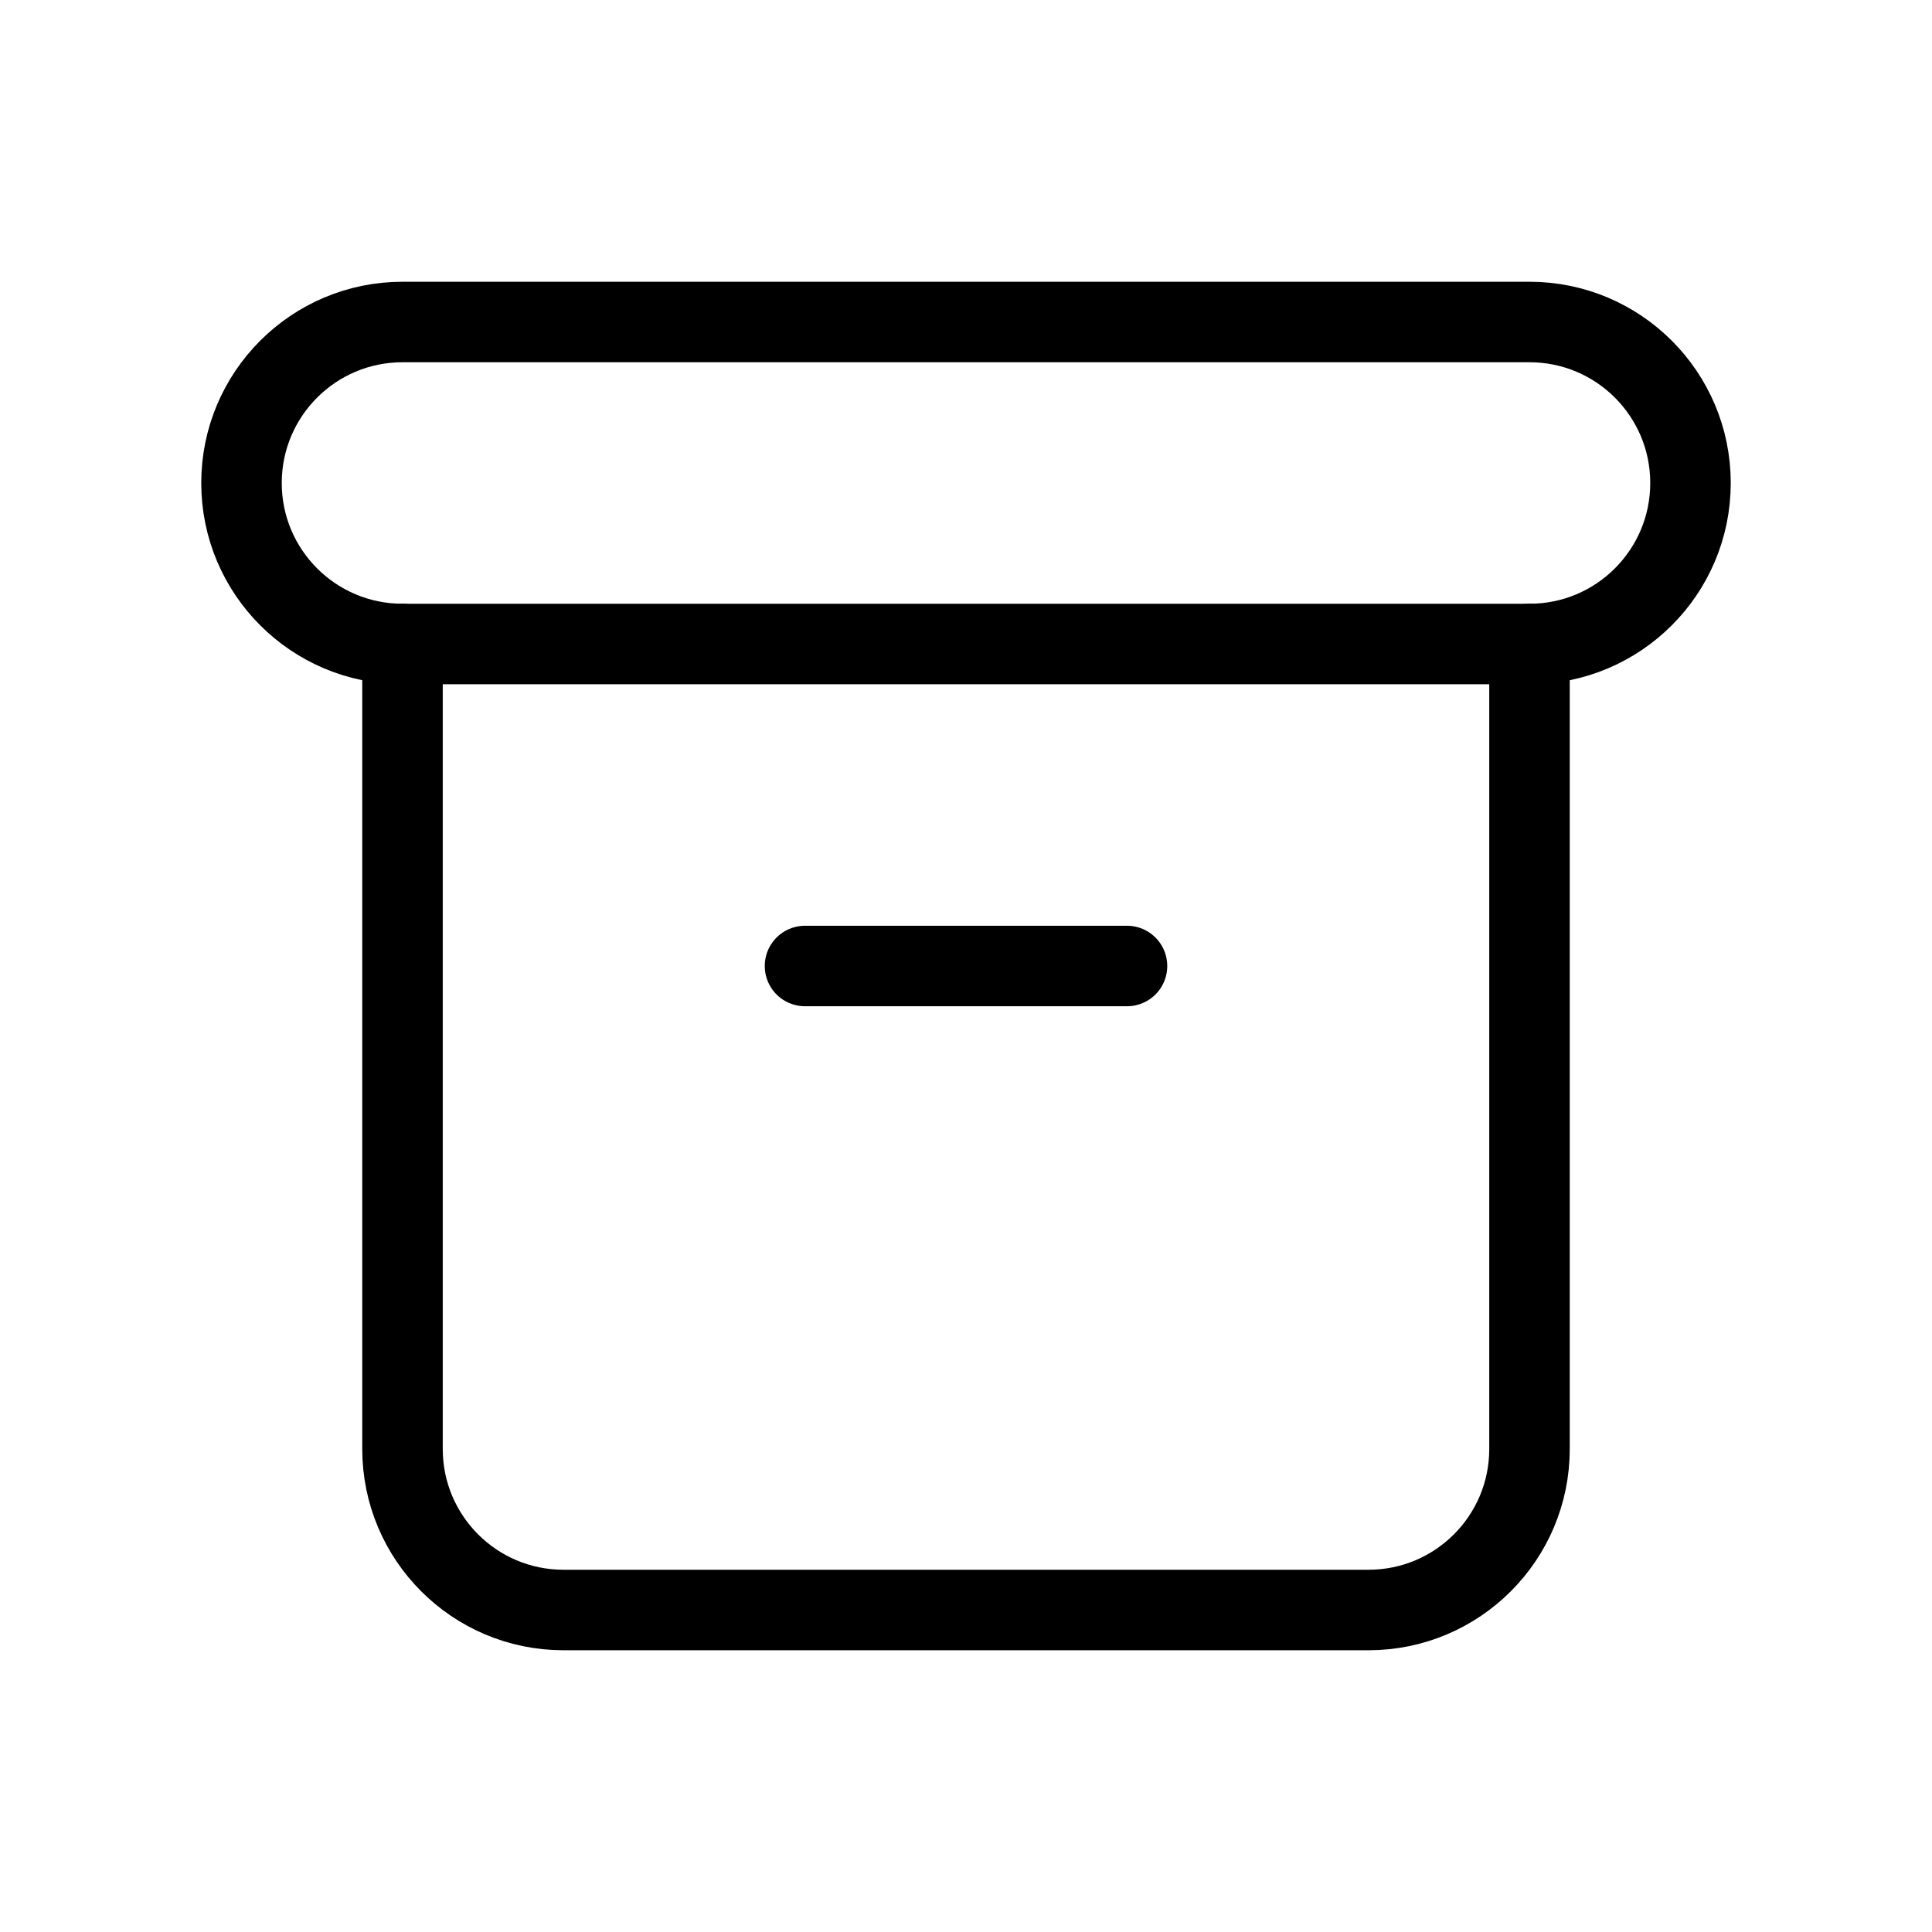
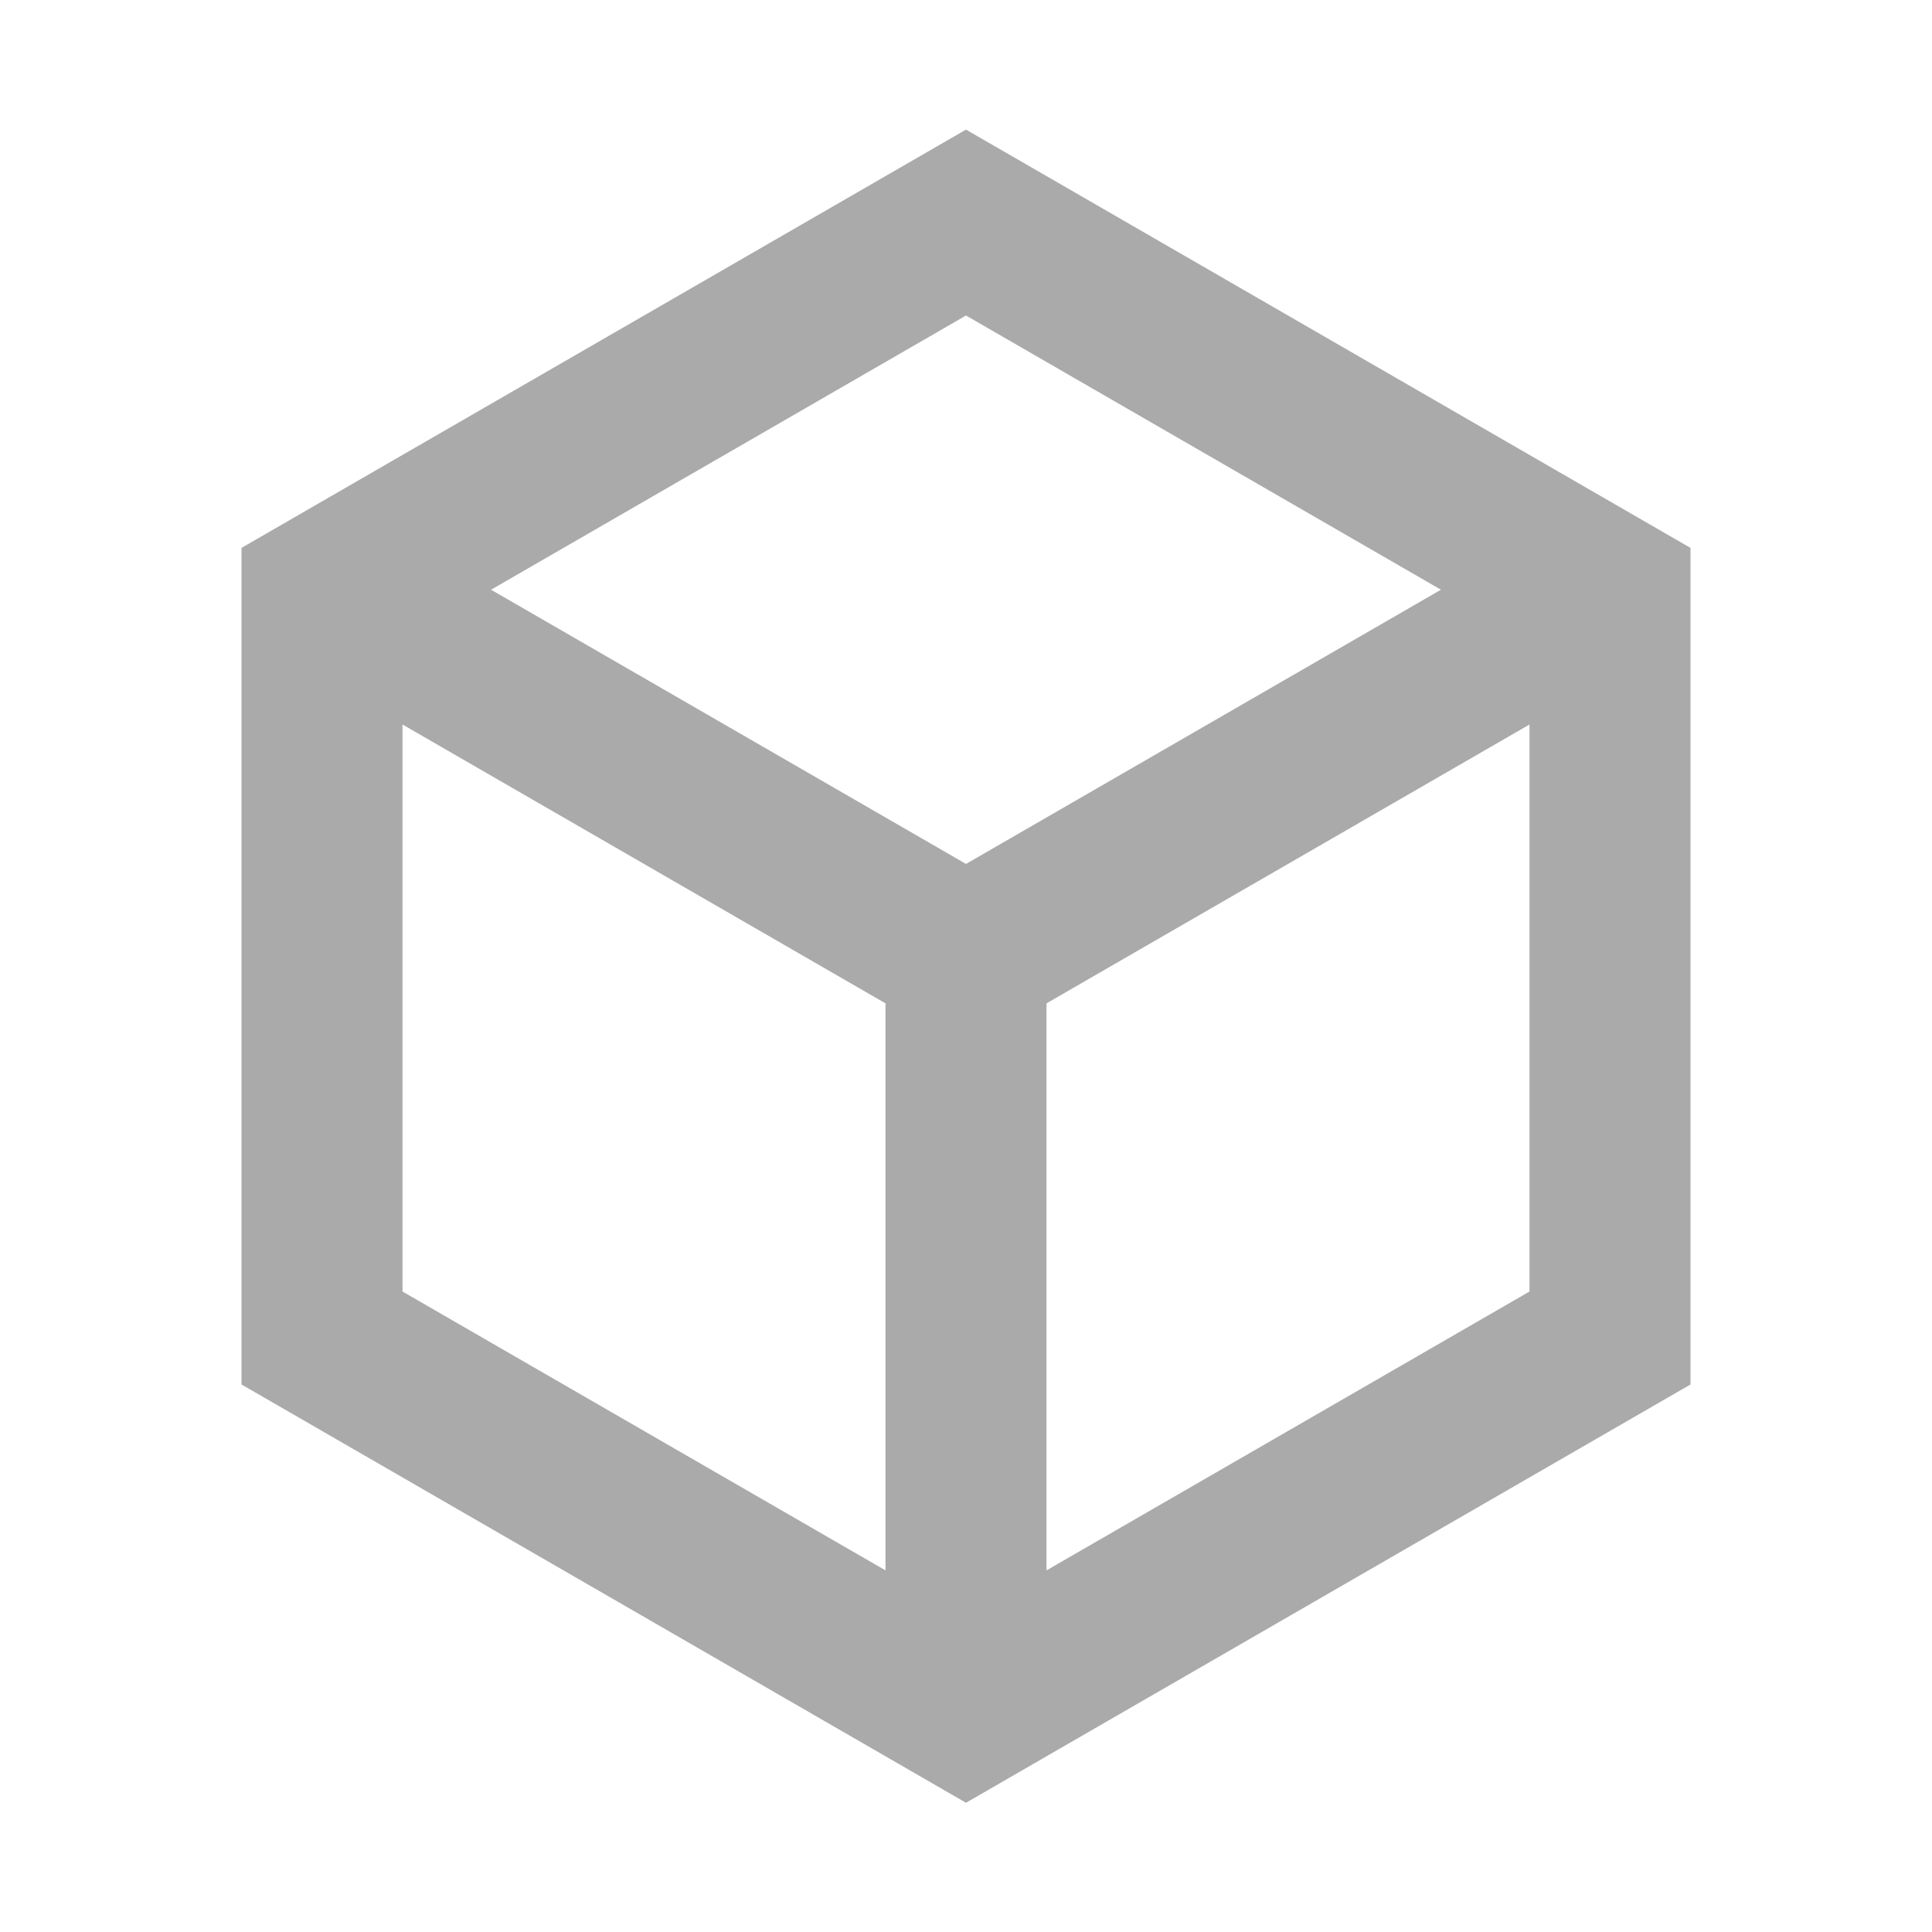
- <svg xmlns="http://www.w3.org/2000/svg" class="icon icon-tabler icon-tabler-archive" width="24" height="24" viewBox="0 0 24 24" stroke-width="1" stroke="currentColor" fill="none" stroke-linecap="round" stroke-linejoin="round">
-   <path stroke="none" d="M0 0h24v24H0z" />
-   <rect x="3" y="4" width="18" height="4" rx="2" />
-   <path d="M5 8v10a2 2 0 0 0 2 2h10a2 2 0 0 0 2 -2v-10" />
-   <line x1="10" y1="12" x2="14" y2="12" />
+ <svg xmlns="http://www.w3.org/2000/svg" viewBox="0 0 512.00 512.00" version="1.1" fill="#000000" stroke="#000000">
+   <g id="SVGRepo_bgCarrier" stroke-width="0" />
+   <g id="SVGRepo_tracerCarrier" stroke-linecap="round" stroke-linejoin="round" />
+   <g id="SVGRepo_iconCarrier">
+     <g id="Page-1" stroke-width="0.005" fill="none" fill-rule="evenodd">
+       <g id="Combined-Shape" fill="#aaaaaa" transform="translate(64, 34.34667)">
+         <path d="M192,7.10542736e-15 L384,110.851 L384,332.554 L192,443.405 L1.42108547e-14,332.554 L1.42108547e-14,110.851 L192,7.10542736e-15 Z M42.666,157.654 L42.667,307.92 L170.666,381.82 L170.666,231.555 L42.666,157.654 Z M341.333,157.655 L213.333,231.555 L213.333,381.82 L341.333,307.92 L341.333,157.655 Z M192,49.267 L66.133,121.936 L192,194.606 L317.867,121.936 L192,49.267 Z">
+         </path>
+       </g>
+     </g>
+   </g>
</svg>
